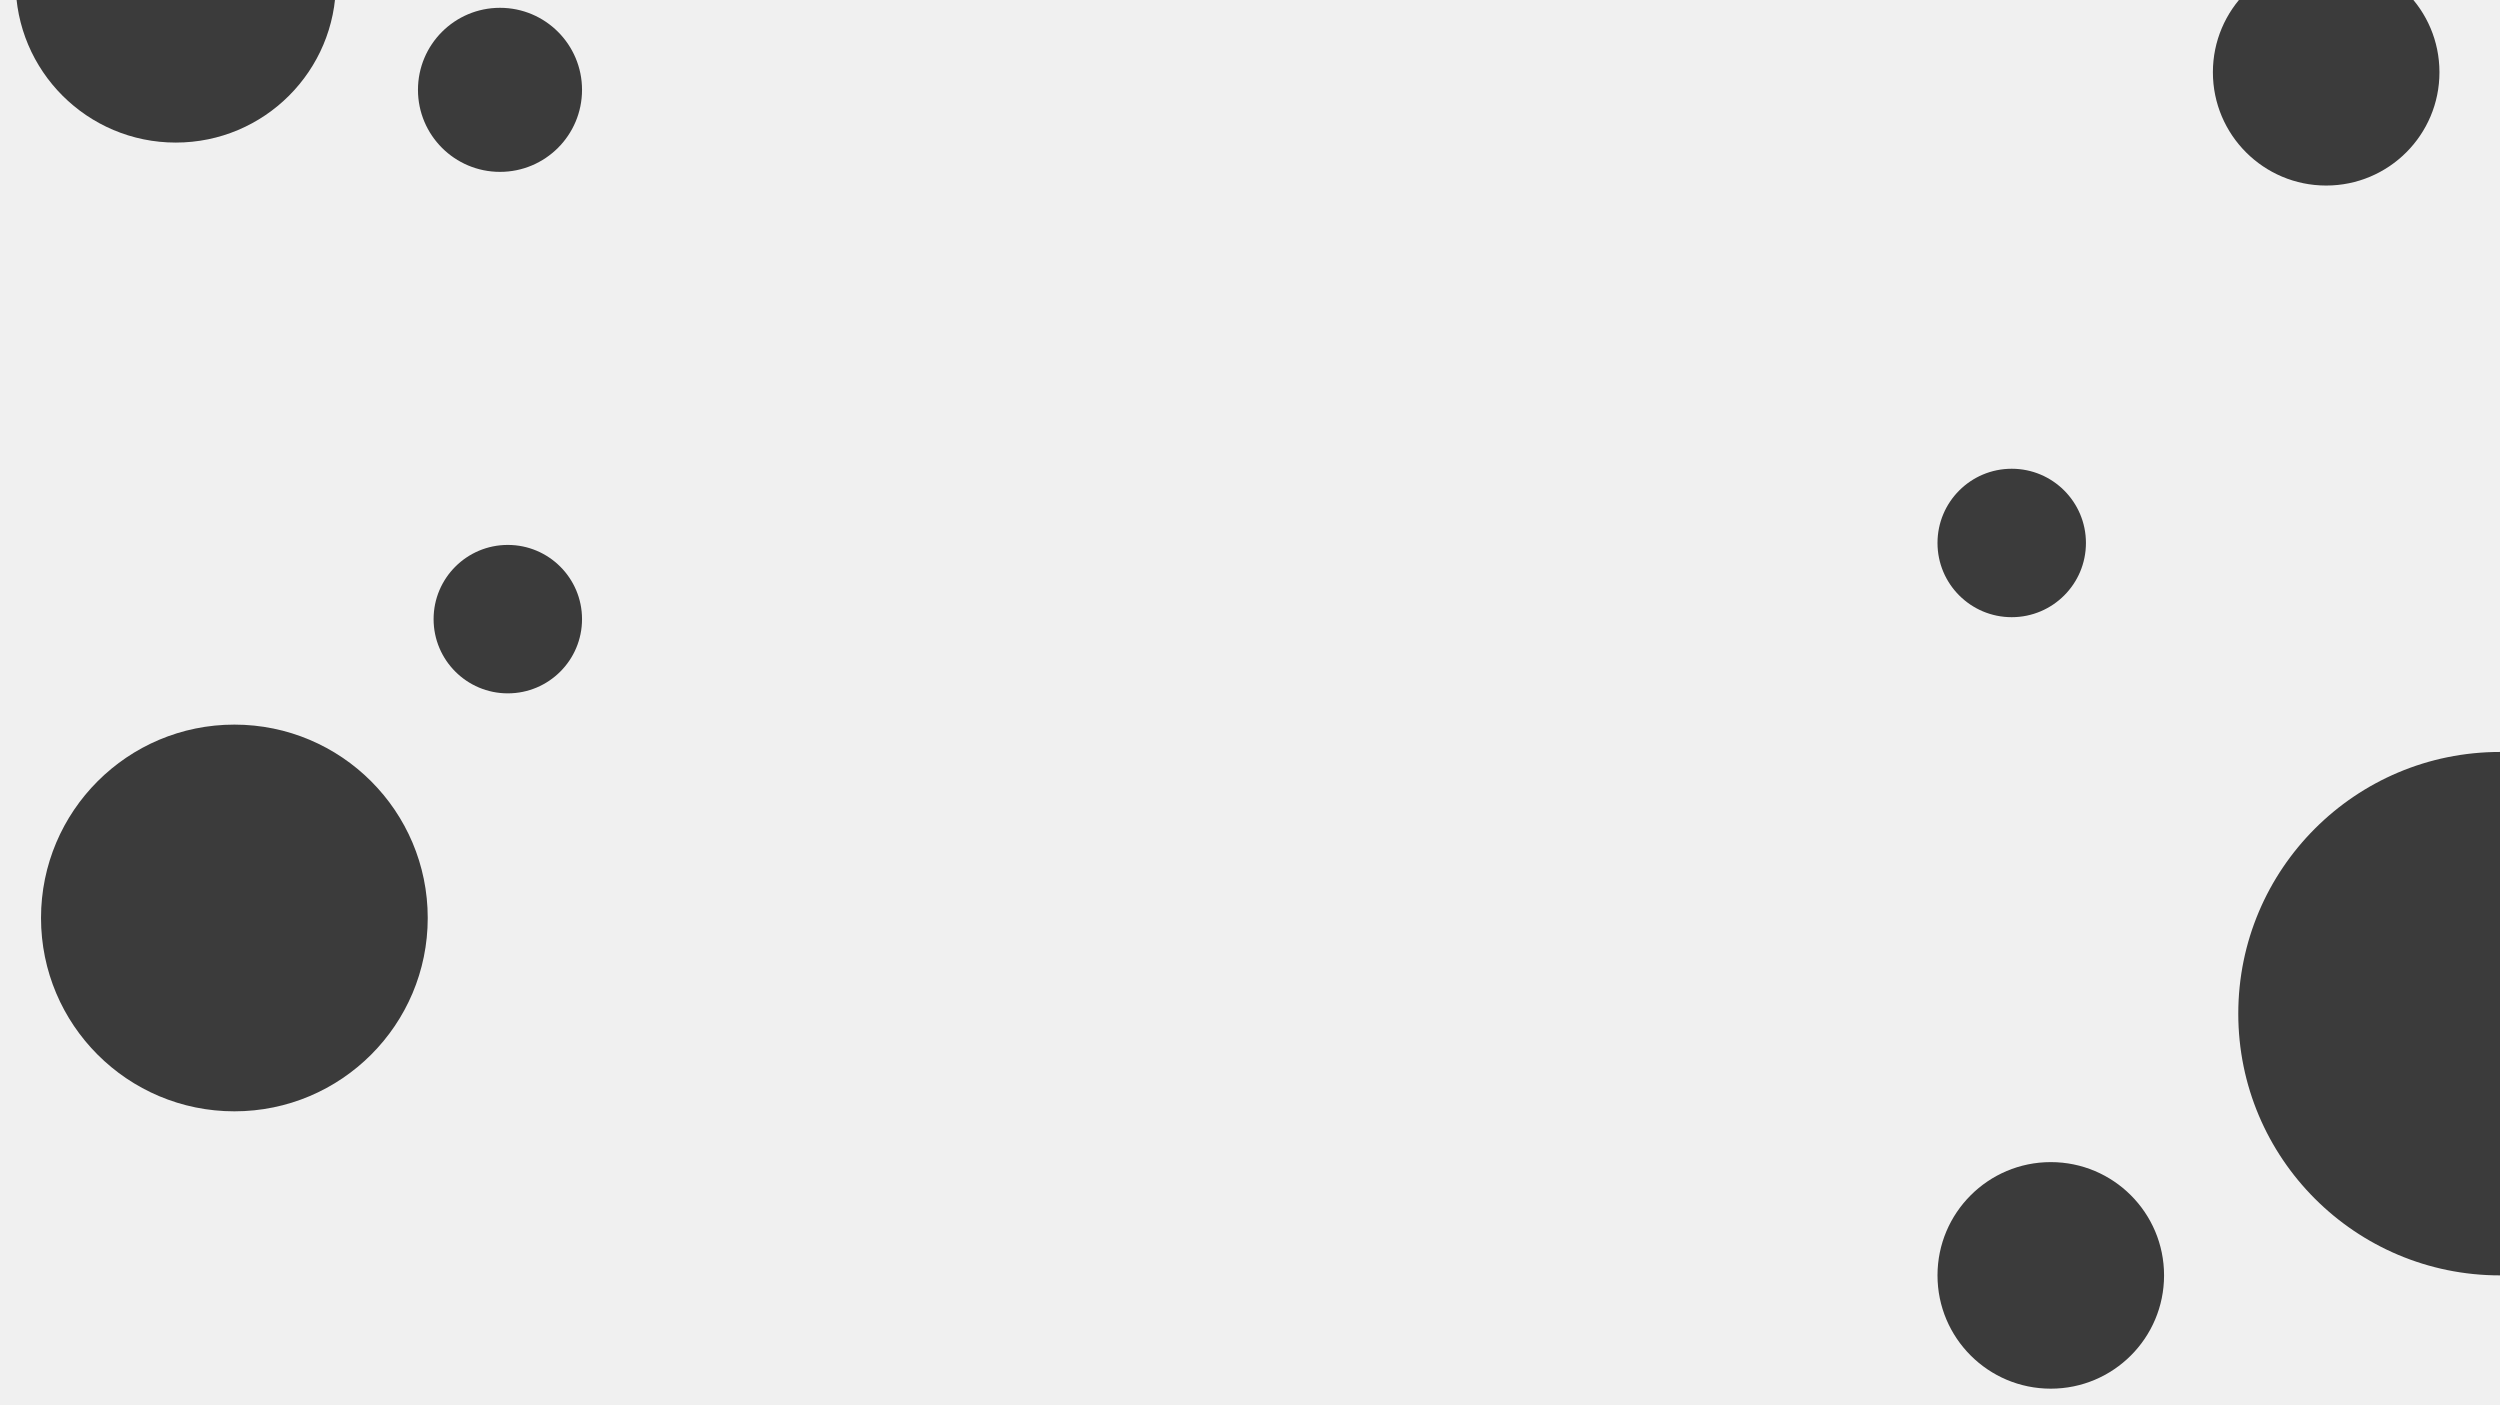
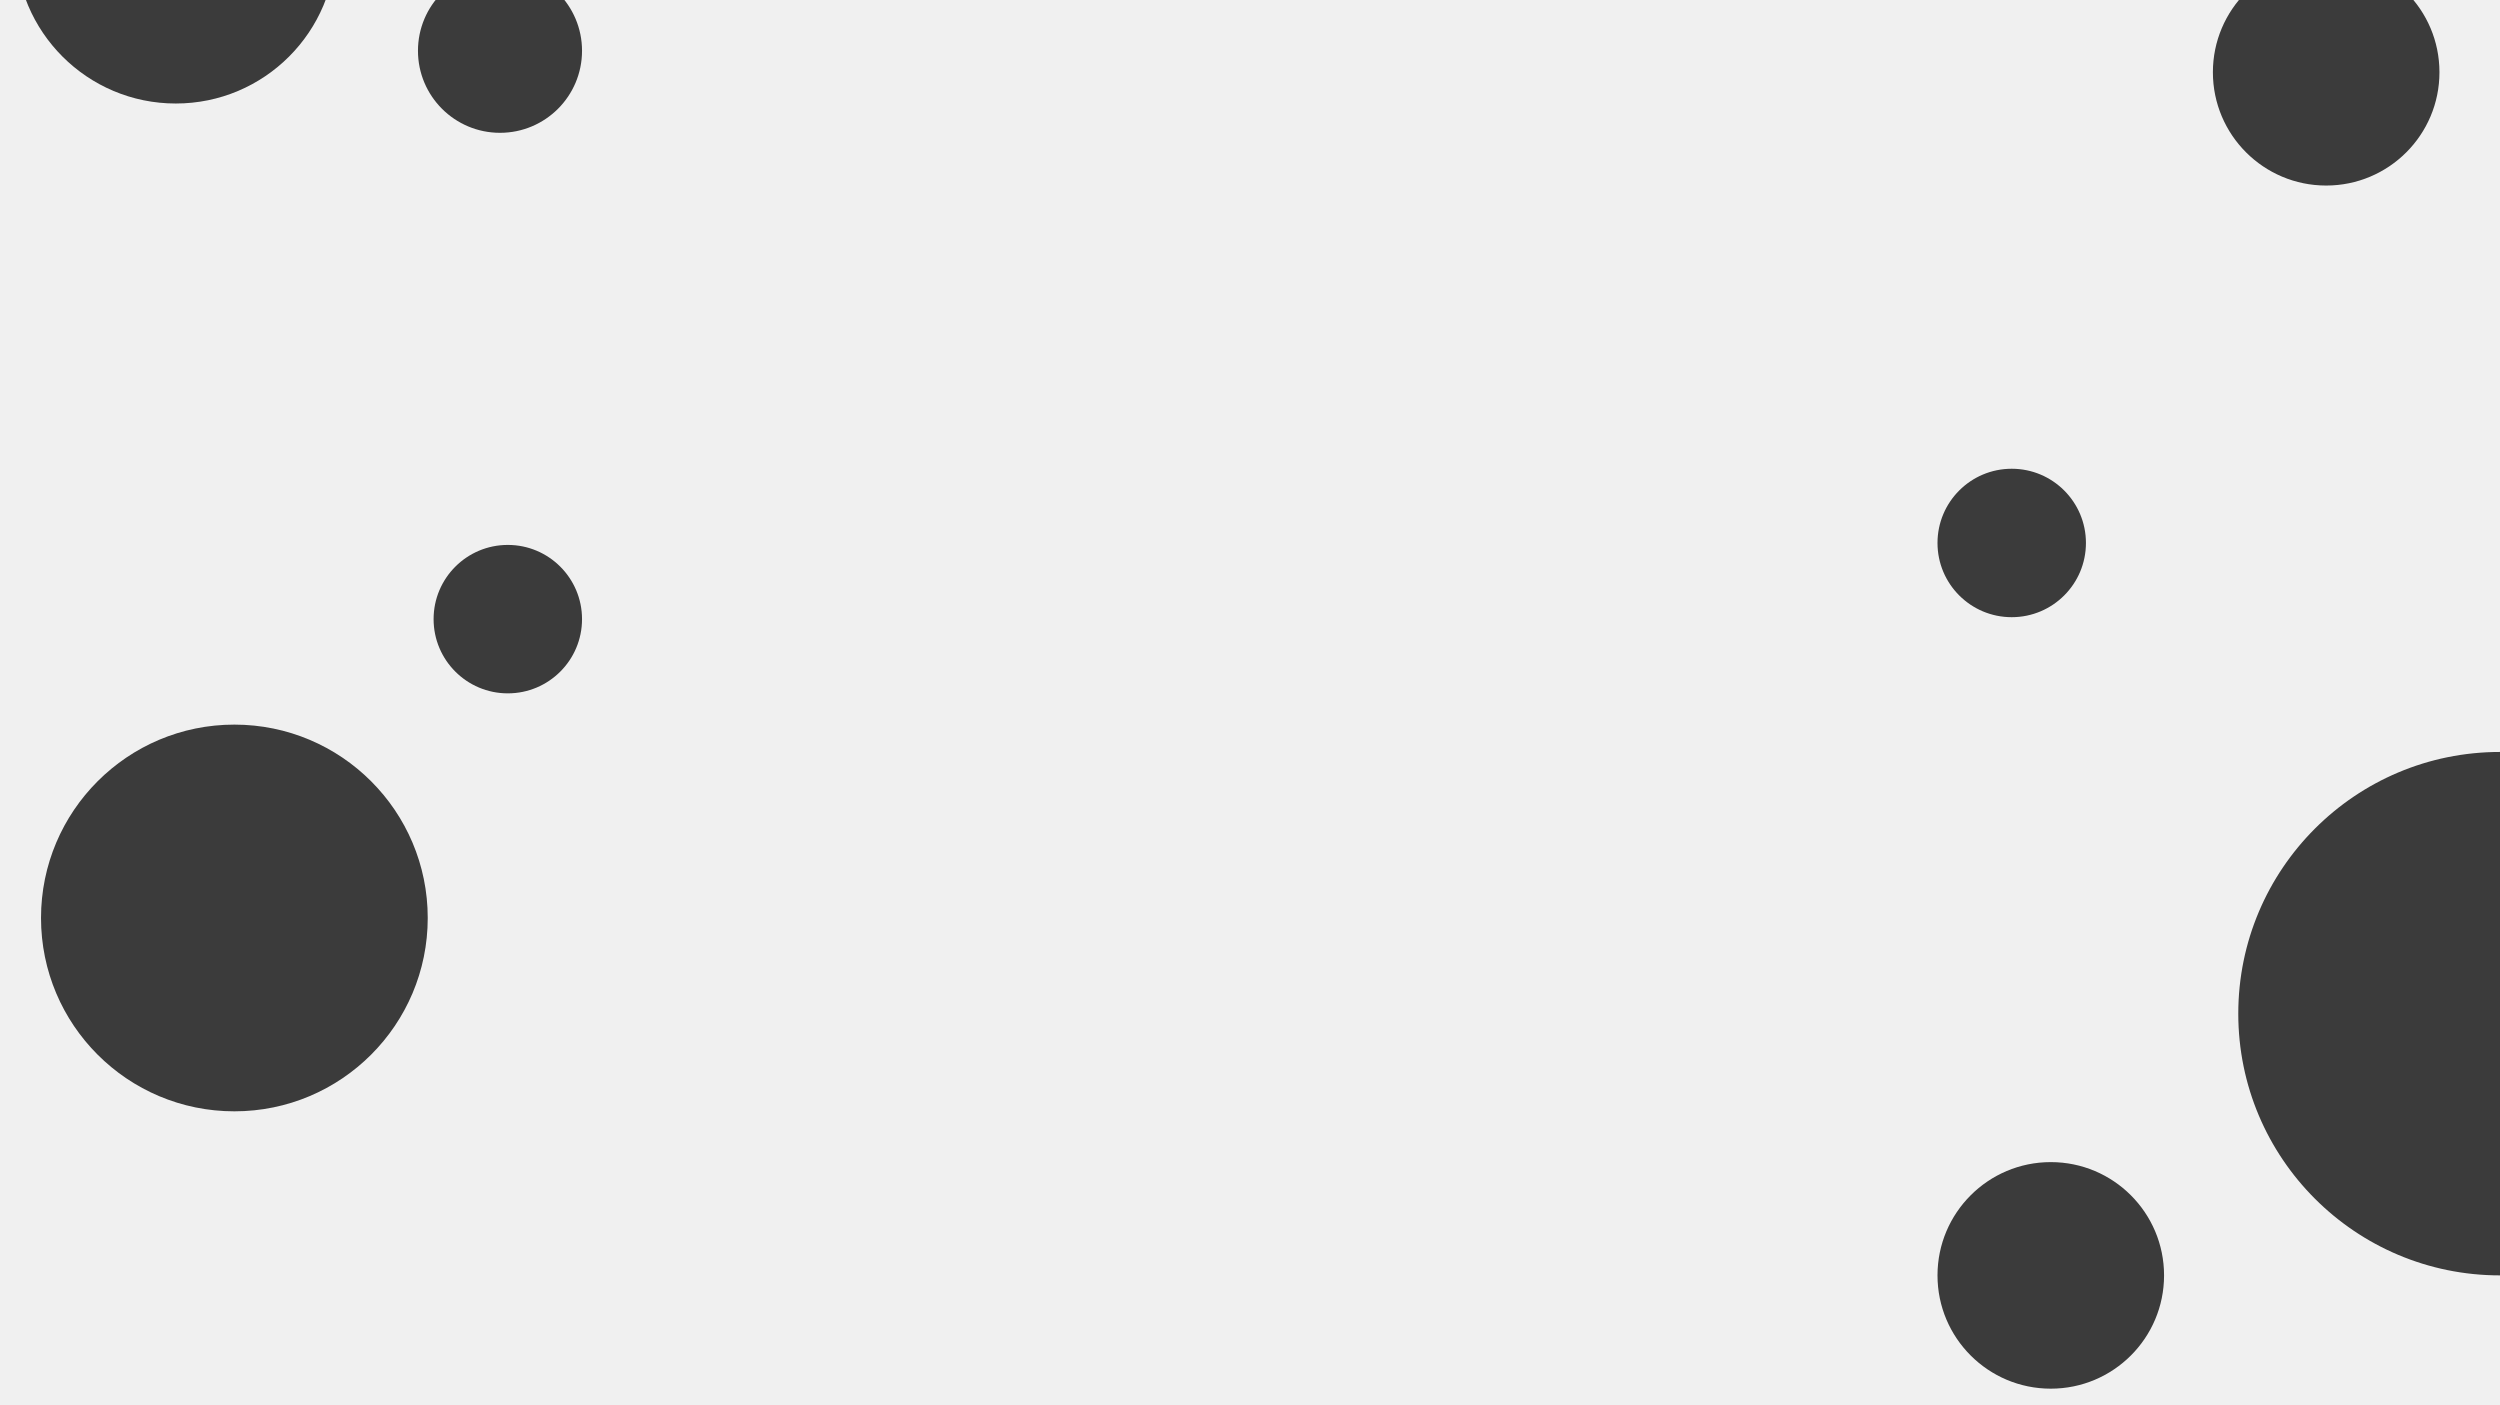
<svg xmlns="http://www.w3.org/2000/svg" width="1280" height="719" viewBox="0 0 1280 719" fill="none">
  <g clip-path="url(#clip0_315_4856)">
    <circle cx="1280" cy="519" r="134" fill="#3B3B3B" />
-     <circle cx="90" cy="-9" r="82" fill="#3B3B3B" />
+     <circle cx="90" cy="-29" r="82" fill="#3B3B3B" />
    <circle cx="120" cy="470" r="99" fill="#3B3B3B" />
    <circle cx="1030" cy="278" r="38" fill="#3B3B3B" />
    <circle cx="260" cy="317" r="38" fill="#3B3B3B" />
    <circle cx="1191" cy="37" r="58" fill="#3B3B3B" />
-     <circle cx="256" cy="46" r="42" fill="#3B3B3B" />
+     <circle cx="256" cy="26" r="42" fill="#3B3B3B" />
    <circle cx="1050" cy="653" r="58" fill="#3B3B3B" />
  </g>
  <defs>
    <clipPath id="clip0_315_4856">
      <rect width="1280" height="719" fill="white" />
    </clipPath>
  </defs>
</svg>
